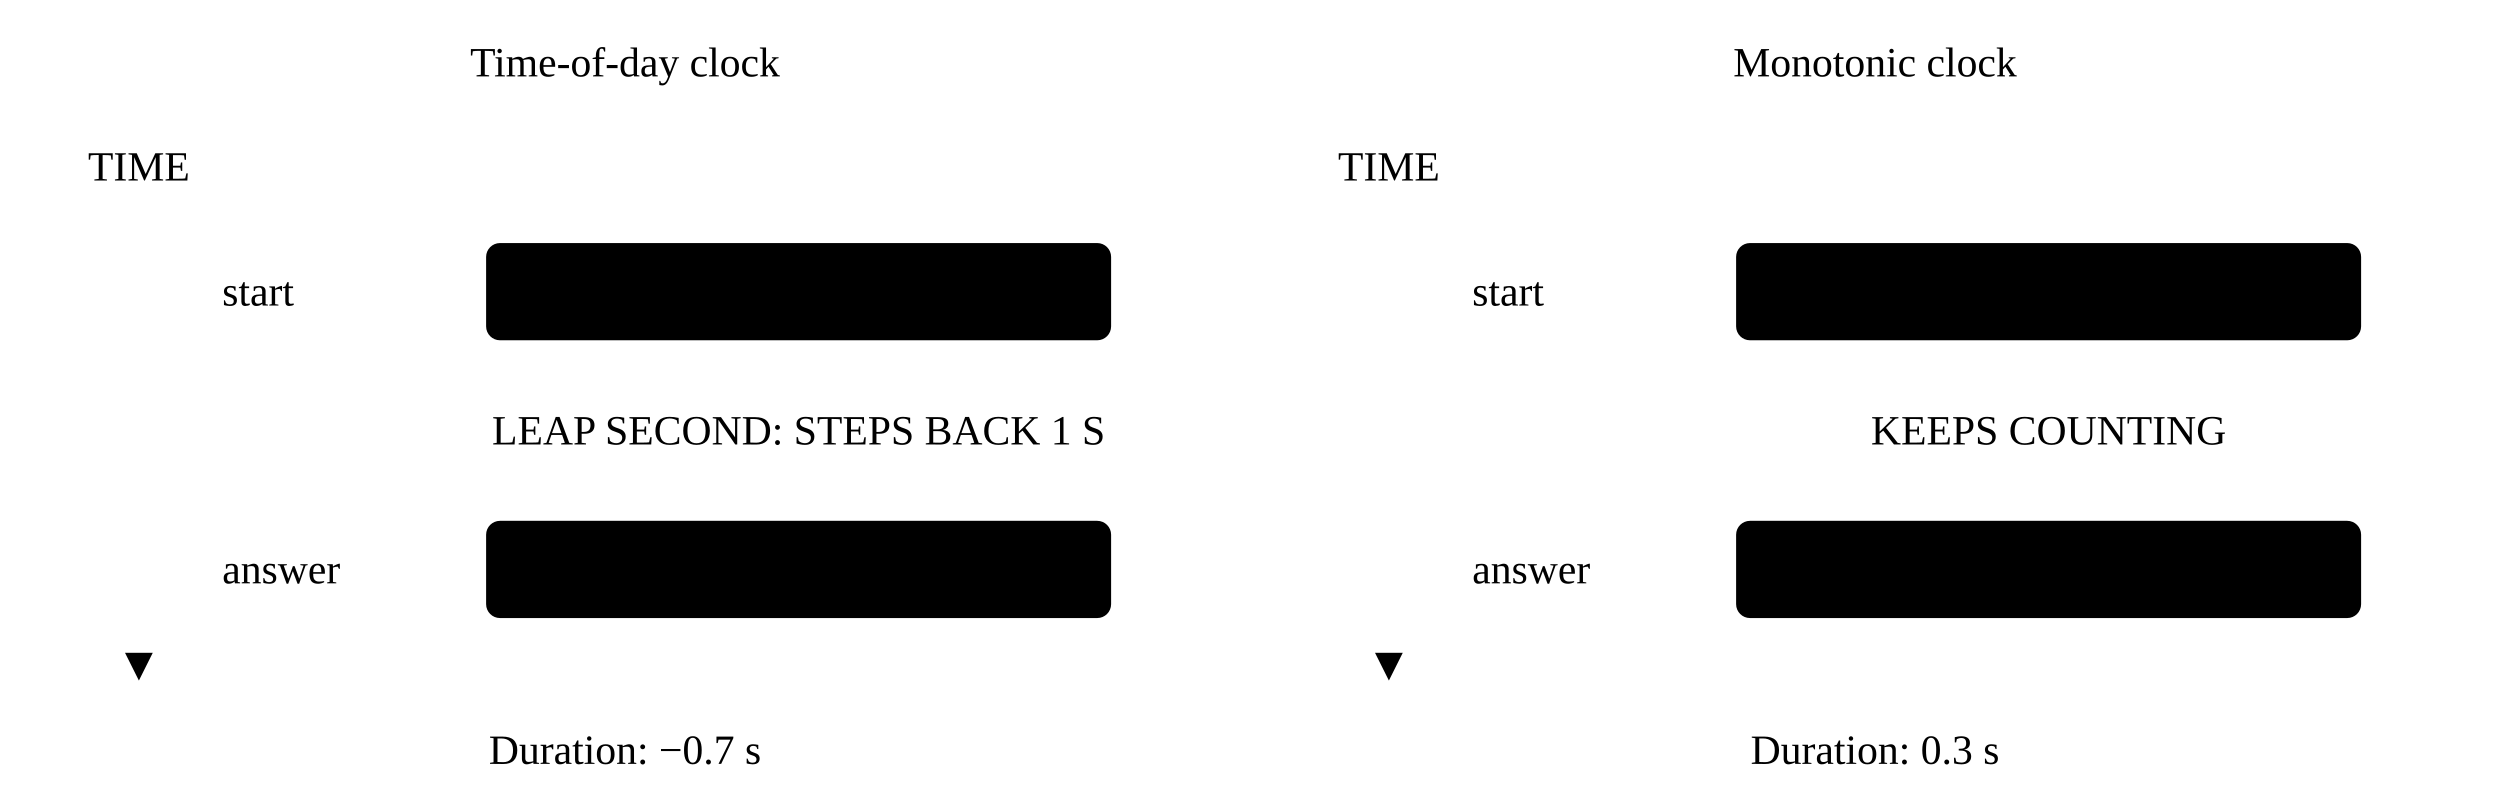
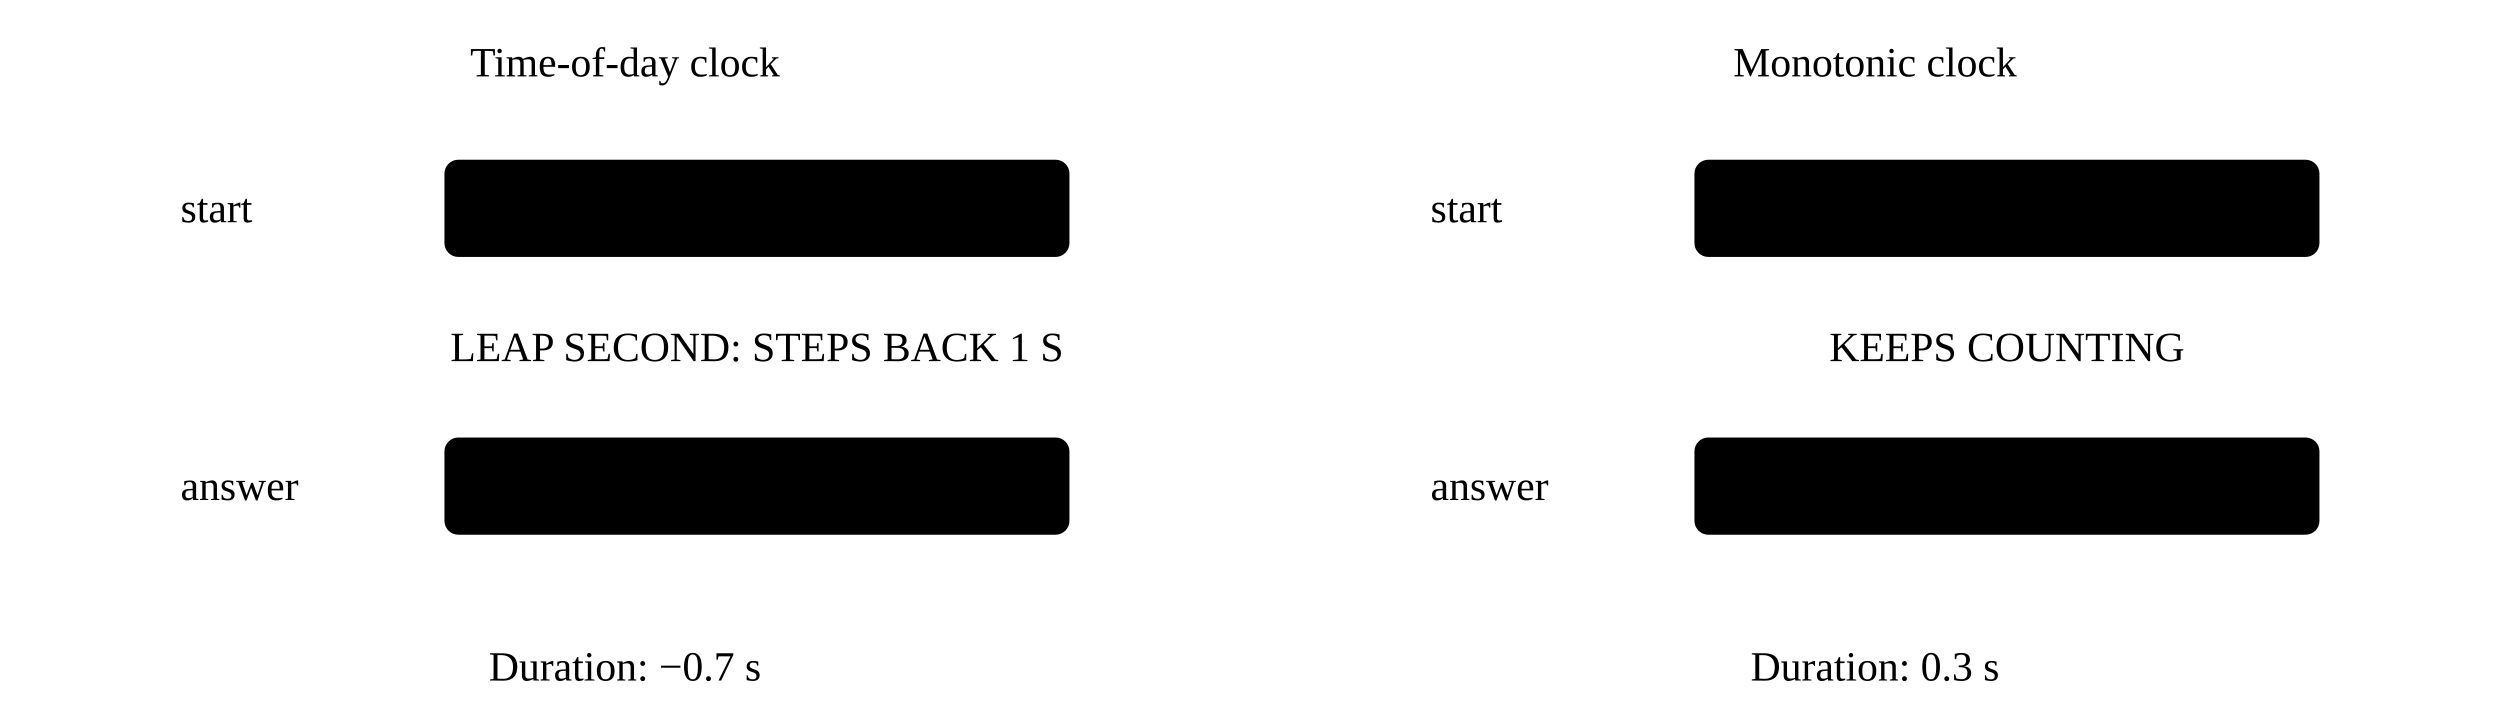
- <svg xmlns="http://www.w3.org/2000/svg" class="diagram-svg" viewBox="0 0 720 232" role="img" aria-labelledby="two-clocks-title two-clocks-desc">
+ <svg xmlns="http://www.w3.org/2000/svg" class="diagram-svg" viewBox="0 0 720 208" role="img" aria-labelledby="two-clocks-title two-clocks-desc">
  <defs>
    <marker id="two-clocks-head" viewBox="0 0 8 8" refX="8" refY="4" markerWidth="8" markerHeight="8" markerUnits="userSpaceOnUse" orient="auto">
      <path class="dg-head" d="M0,0 L8,4 L0,8 z" />
    </marker>
    <marker id="two-clocks-head-accent" viewBox="0 0 8 8" refX="8" refY="4" markerWidth="8" markerHeight="8" markerUnits="userSpaceOnUse" orient="auto">
      <path class="dg-head-accent" d="M0,0 L8,4 L0,8 z" />
    </marker>
  </defs>
-   <line class="dg-rule" x1="360" y1="8" x2="360" y2="224" />
+   <line class="dg-rule" x1="360" y1="8" x2="360" y2="200" />
  <text class="dg-name" x="180" y="22" text-anchor="middle">Time-of-day clock</text>
-   <text class="dg-mono dg-muted-text" x="40" y="52" text-anchor="middle">TIME</text>
-   <path class="dg-arrow" d="M40 60 V196" marker-end="url(#two-clocks-head)" />
-   <text class="dg-sub" x="64" y="88">start</text>
-   <rect class="dg-box" x="140" y="70" width="180" height="28" rx="4" />
-   <text class="dg-code" x="230.0" y="88.0" text-anchor="middle">23:59:59.800</text>
-   <text class="dg-sub" x="64" y="168">answer</text>
-   <rect class="dg-box" x="140" y="150" width="180" height="28" rx="4" />
-   <text class="dg-code" x="230.0" y="168.0" text-anchor="middle">23:59:59.100</text>
-   <text class="dg-mono dg-accent-text" x="230" y="128" text-anchor="middle">LEAP SECOND: STEPS BACK 1 S</text>
-   <text class="dg-result" x="180" y="220" text-anchor="middle">Duration: −0.7 s</text>
+   <text class="dg-sub" x="52" y="64">start</text>
+   <rect class="dg-box" x="128" y="46" width="180" height="28" rx="4" />
+   <text class="dg-code" x="218" y="64" text-anchor="middle">23:59:59.800</text>
+   <text class="dg-sub" x="52" y="144">answer</text>
+   <rect class="dg-box" x="128" y="126" width="180" height="28" rx="4" />
+   <text class="dg-code" x="218" y="144" text-anchor="middle">23:59:59.100</text>
+   <text class="dg-mono dg-accent-text" x="218" y="104" text-anchor="middle">LEAP SECOND: STEPS BACK 1 S</text>
+   <text class="dg-result" x="180" y="196" text-anchor="middle">Duration: −0.7 s</text>
  <text class="dg-name" x="540" y="22" text-anchor="middle">Monotonic clock</text>
-   <text class="dg-mono dg-muted-text" x="400" y="52" text-anchor="middle">TIME</text>
-   <path class="dg-arrow" d="M400 60 V196" marker-end="url(#two-clocks-head)" />
-   <text class="dg-sub" x="424" y="88">start</text>
-   <rect class="dg-box" x="500" y="70" width="180" height="28" rx="4" />
-   <text class="dg-code" x="590.0" y="88.0" text-anchor="middle">5000.8 s</text>
-   <text class="dg-sub" x="424" y="168">answer</text>
-   <rect class="dg-box" x="500" y="150" width="180" height="28" rx="4" />
-   <text class="dg-code" x="590.0" y="168.0" text-anchor="middle">5001.1 s</text>
-   <text class="dg-mono dg-muted-text" x="590" y="128" text-anchor="middle">KEEPS COUNTING</text>
-   <text class="dg-result" x="540" y="220" text-anchor="middle">Duration: 0.3 s</text>
+   <text class="dg-sub" x="412" y="64">start</text>
+   <rect class="dg-box" x="488" y="46" width="180" height="28" rx="4" />
+   <text class="dg-code" x="578" y="64" text-anchor="middle">5000.8 s</text>
+   <text class="dg-sub" x="412" y="144">answer</text>
+   <rect class="dg-box" x="488" y="126" width="180" height="28" rx="4" />
+   <text class="dg-code" x="578" y="144" text-anchor="middle">5001.1 s</text>
+   <text class="dg-mono dg-muted-text" x="578" y="104" text-anchor="middle">KEEPS COUNTING</text>
+   <text class="dg-result" x="540" y="196" text-anchor="middle">Duration: 0.3 s</text>
</svg>
